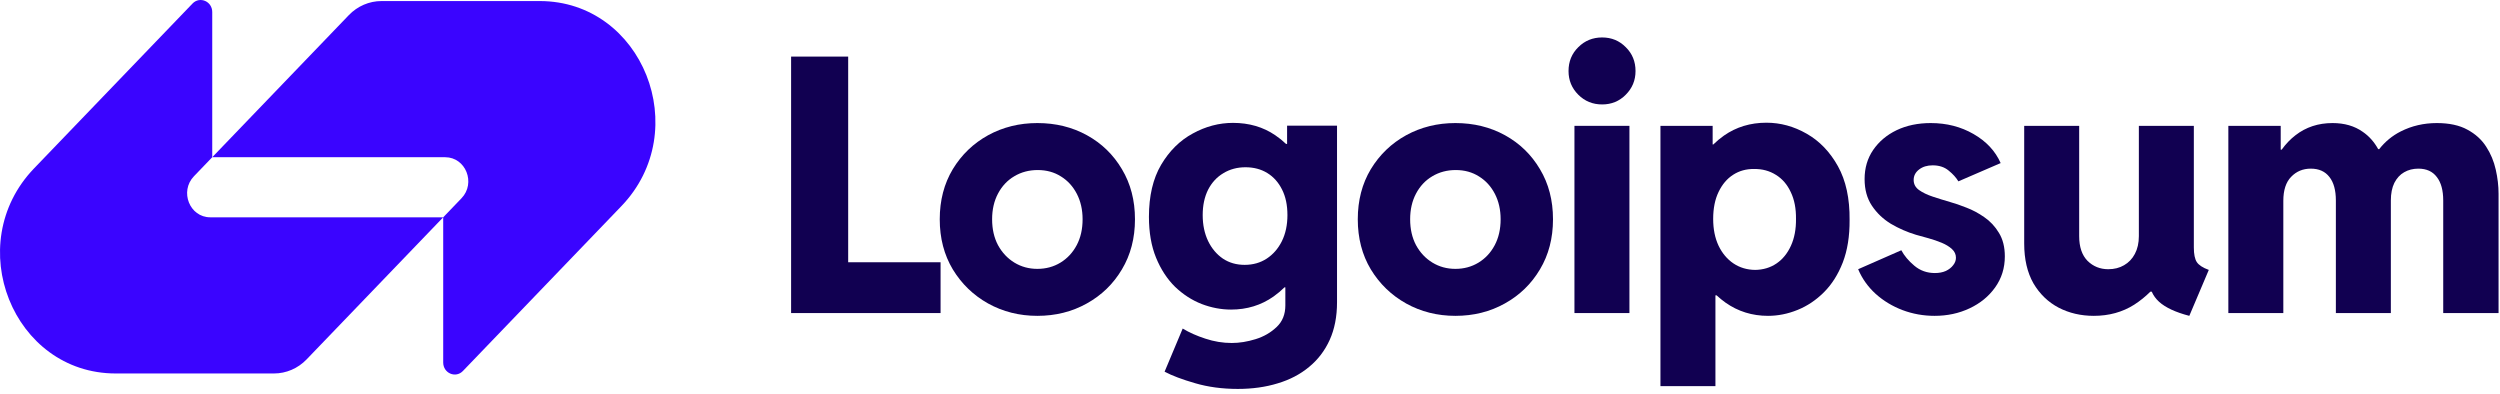
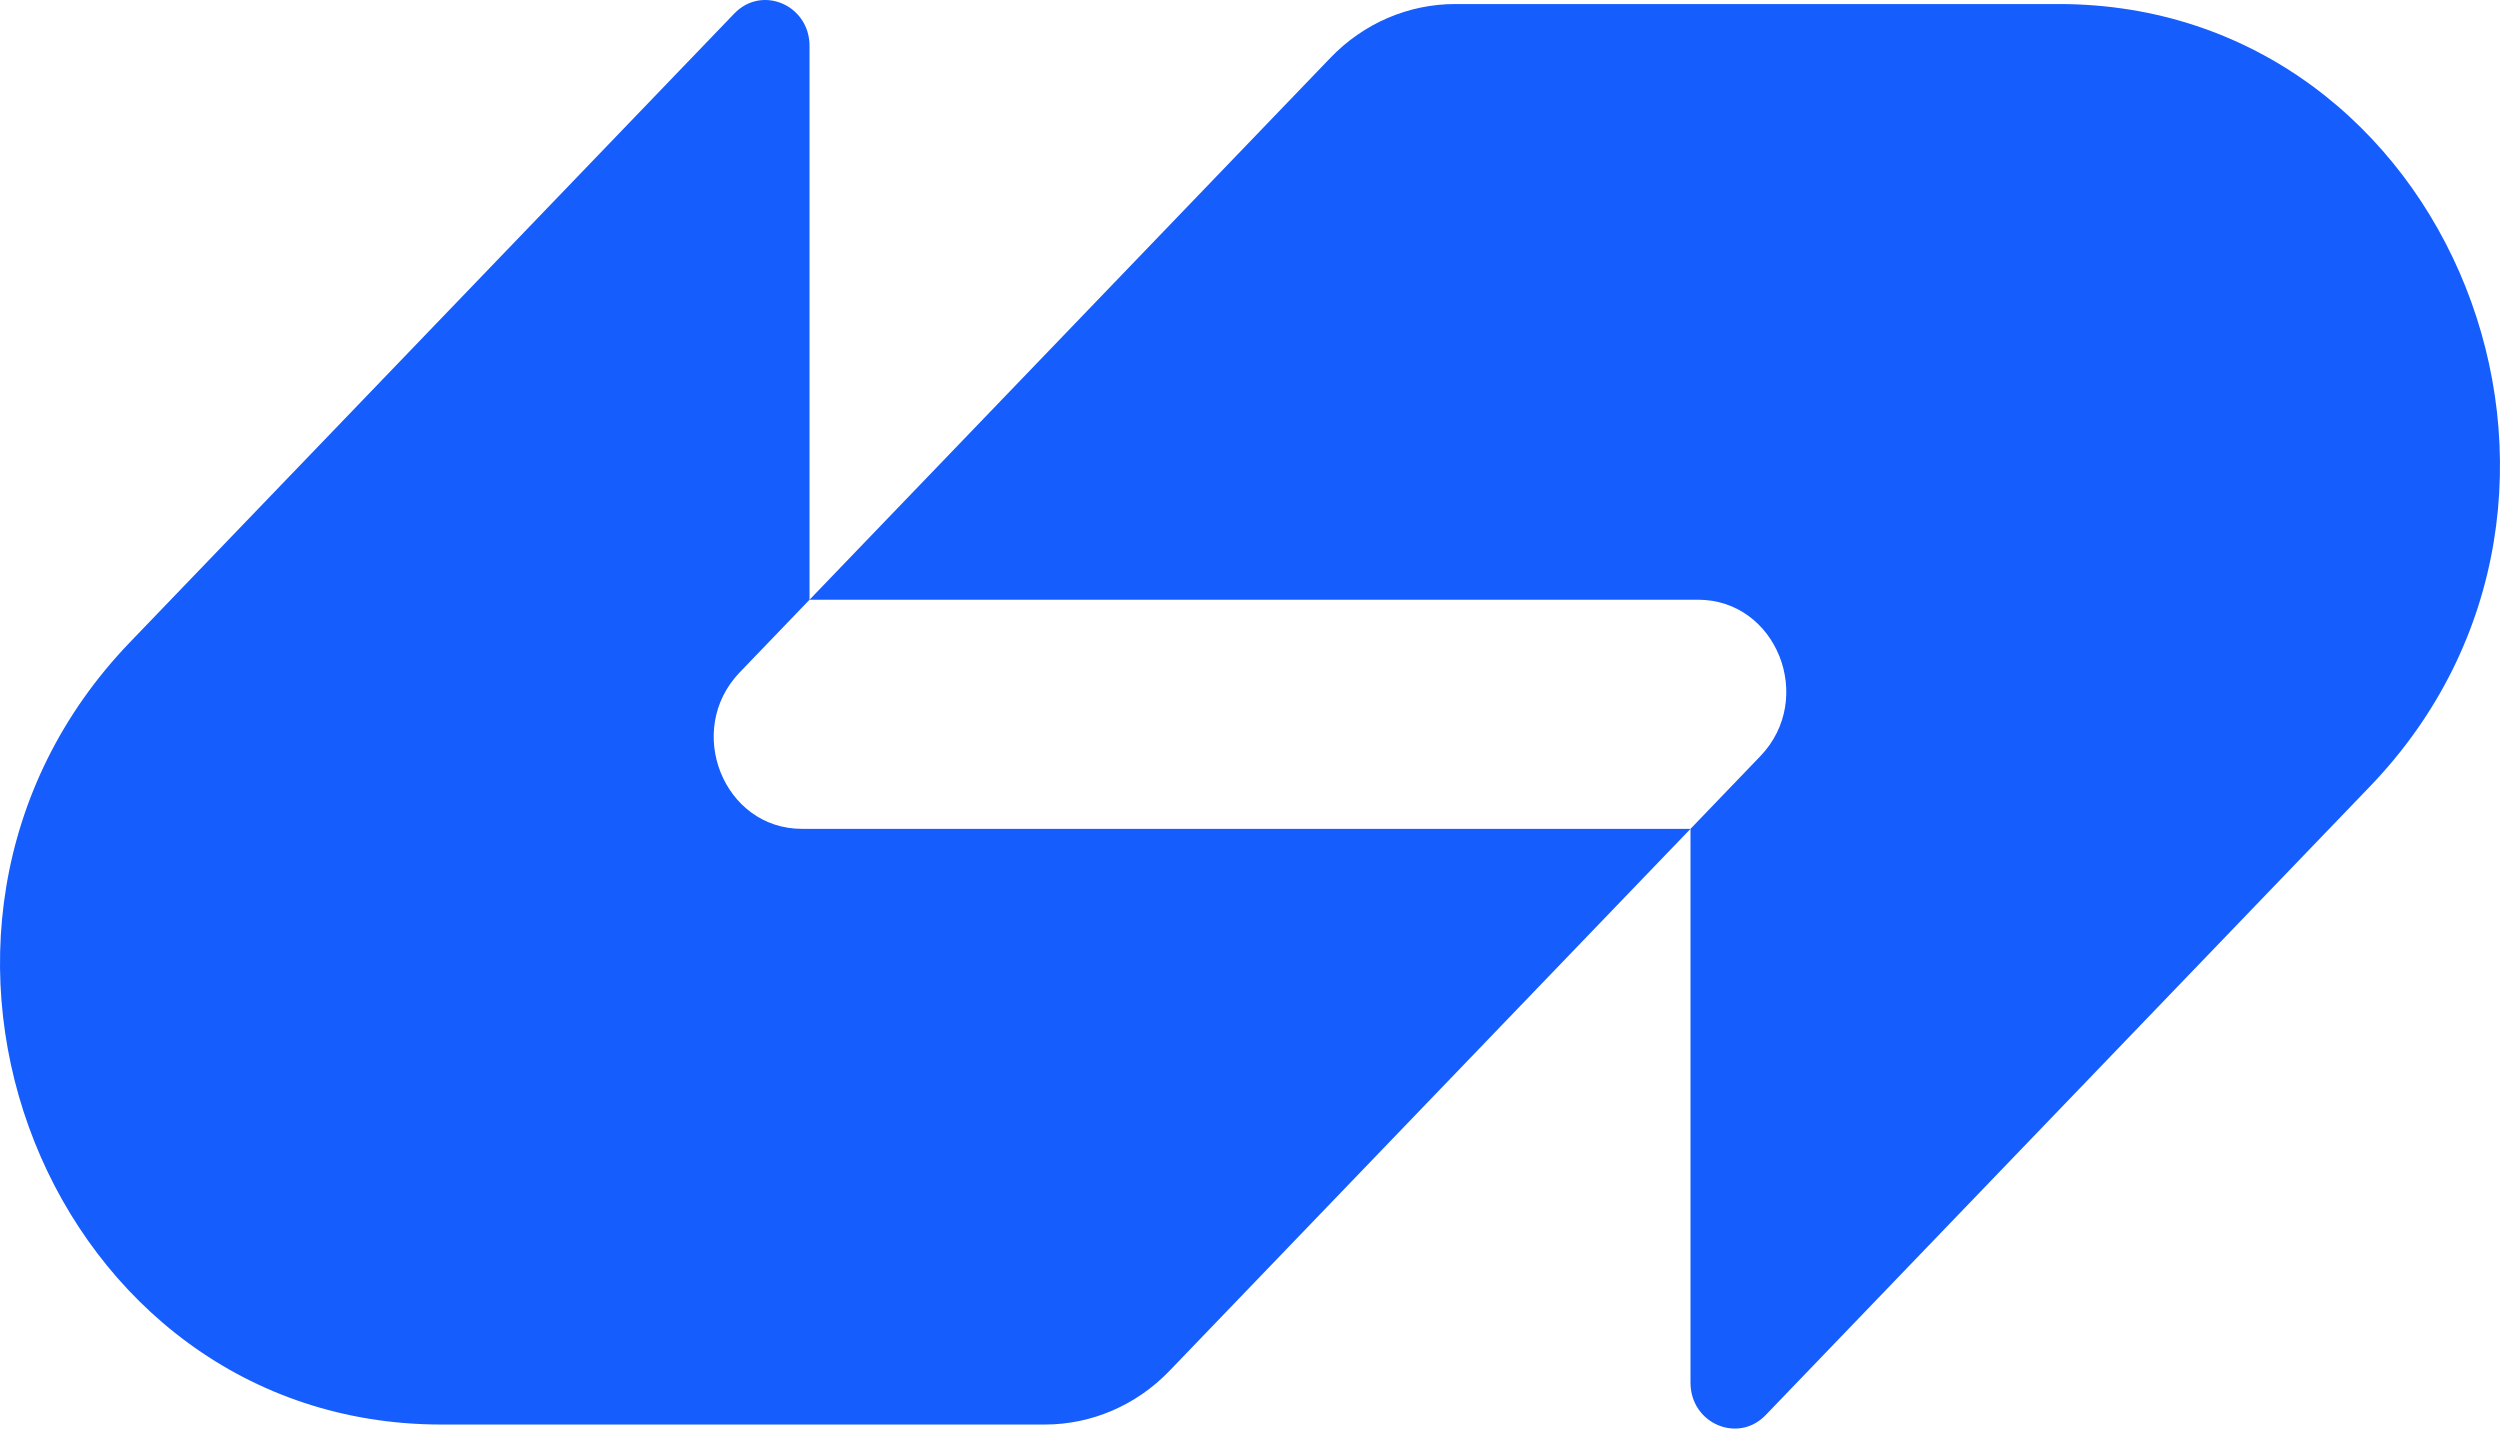
- <svg xmlns="http://www.w3.org/2000/svg" width="267" height="42" viewBox="0 0 267 42" fill="none" id="Logo">
+ <svg xmlns="http://www.w3.org/2000/svg" viewBox="0 0 70 40" fill="none" id="Logo">
  <g id="logomark">
-     <path d="M37.255 1.616C38.18 0.653 39.437 0.113 40.745 0.113C46.632 0.113 52.179 0.113 57.642 0.113C68.63 0.113 74.132 13.933 66.363 22.016L49.439 39.622C48.662 40.43 47.334 39.858 47.334 38.714V23.208L49.289 21.173C50.843 19.556 49.743 16.792 47.545 16.792H22.667L37.255 1.616Z" fill="#3A04FF" />
-     <path d="M32.745 38.384C31.82 39.347 30.563 39.887 29.255 39.887C23.368 39.887 17.821 39.887 12.358 39.887C1.37 39.887 -4.132 26.067 3.637 17.984L20.561 0.378C21.338 -0.43 22.667 0.143 22.667 1.286L22.667 16.792L20.711 18.827C19.157 20.444 20.257 23.208 22.455 23.208L47.334 23.208L32.745 38.384Z" fill="#3A04FF" />
-   </g>
-   <g id="logotype">
-     <path d="M168.151 13.44V33.435H174.023V13.44H168.151Z" fill="#110051" />
-     <path d="M168.56 10.114C169.254 10.807 170.102 11.154 171.106 11.154C172.109 11.154 172.952 10.807 173.633 10.114C174.327 9.42 174.674 8.578 174.674 7.586C174.674 6.571 174.327 5.722 173.633 5.041C172.952 4.347 172.109 4 171.106 4C170.102 4 169.254 4.347 168.56 5.041C167.866 5.722 167.519 6.571 167.519 7.586C167.519 8.578 167.866 9.42 168.56 10.114Z" fill="#110051" />
-     <path fill-rule="evenodd" clip-rule="evenodd" d="M177.336 41.239V13.44H182.911V15.428H182.984C183.335 15.082 183.713 14.766 184.119 14.481C185.432 13.564 186.943 13.105 188.653 13.105C190.152 13.105 191.583 13.496 192.946 14.276C194.321 15.057 195.436 16.215 196.291 17.751C197.145 19.287 197.56 21.201 197.536 23.493C197.548 25.227 197.306 26.739 196.811 28.027C196.315 29.303 195.646 30.363 194.804 31.205C193.962 32.047 193.02 32.679 191.979 33.1C190.939 33.522 189.886 33.732 188.82 33.732C187.135 33.732 185.624 33.261 184.286 32.32C183.949 32.08 183.63 31.82 183.329 31.539H183.208V41.239H177.336ZM187.445 28.826C188.312 28.814 189.074 28.585 189.731 28.139C190.387 27.693 190.902 27.061 191.273 26.243C191.645 25.426 191.825 24.472 191.812 23.382C191.825 22.267 191.639 21.313 191.255 20.52C190.883 19.715 190.357 19.101 189.675 18.68C188.994 18.247 188.213 18.036 187.334 18.048C186.504 18.036 185.76 18.241 185.104 18.662C184.447 19.083 183.927 19.696 183.543 20.501C183.159 21.294 182.967 22.254 182.967 23.382C182.967 24.472 183.159 25.426 183.543 26.243C183.939 27.061 184.472 27.693 185.141 28.139C185.81 28.585 186.578 28.814 187.445 28.826Z" fill="#110051" />
-     <path d="M203.19 33.119C204.28 33.528 205.42 33.732 206.609 33.732C207.972 33.732 209.217 33.466 210.344 32.933C211.484 32.4 212.394 31.657 213.076 30.703C213.77 29.737 214.116 28.628 214.116 27.377C214.116 26.386 213.906 25.55 213.485 24.868C213.076 24.187 212.555 23.629 211.924 23.196C211.304 22.762 210.666 22.422 210.01 22.174C209.353 21.914 208.777 21.715 208.281 21.579C207.637 21.393 207.018 21.201 206.423 21.003C205.829 20.805 205.339 20.57 204.955 20.297C204.571 20.024 204.379 19.665 204.379 19.219C204.379 18.773 204.571 18.401 204.955 18.104C205.339 17.807 205.822 17.658 206.405 17.658C207.098 17.658 207.668 17.844 208.114 18.216C208.573 18.587 208.919 18.971 209.155 19.368L213.67 17.417C213.101 16.128 212.134 15.094 210.772 14.313C209.421 13.533 207.897 13.143 206.2 13.143C204.838 13.143 203.623 13.397 202.558 13.905C201.505 14.412 200.669 15.119 200.049 16.023C199.442 16.915 199.139 17.949 199.139 19.126C199.139 20.241 199.399 21.189 199.919 21.969C200.44 22.75 201.115 23.394 201.945 23.902C202.787 24.398 203.679 24.788 204.621 25.073C205.03 25.184 205.476 25.308 205.959 25.444C206.454 25.581 206.925 25.742 207.371 25.927C207.817 26.113 208.182 26.336 208.467 26.596C208.752 26.857 208.895 27.166 208.895 27.526C208.895 27.811 208.796 28.077 208.597 28.325C208.412 28.572 208.151 28.777 207.817 28.938C207.482 29.087 207.092 29.161 206.646 29.161C205.804 29.161 205.073 28.901 204.453 28.38C203.834 27.86 203.37 27.309 203.06 26.727L198.451 28.752C198.872 29.756 199.498 30.635 200.328 31.391C201.158 32.134 202.112 32.71 203.19 33.119Z" fill="#110051" />
-     <path d="M237.987 33.435V13.44H243.58V15.986H243.682C244.12 15.377 244.612 14.863 245.16 14.443C246.275 13.576 247.594 13.143 249.118 13.143C250.381 13.143 251.453 13.452 252.333 14.072C253.011 14.534 253.564 15.153 253.992 15.93H254.097C254.73 15.123 255.499 14.491 256.402 14.035C257.579 13.44 258.861 13.143 260.249 13.143C261.574 13.143 262.665 13.378 263.519 13.849C264.374 14.307 265.043 14.914 265.526 15.67C266.009 16.413 266.35 17.231 266.548 18.123C266.747 19.002 266.846 19.857 266.846 20.687V33.435H260.936V21.412C260.936 20.322 260.707 19.485 260.249 18.903C259.803 18.309 259.146 18.011 258.279 18.011C257.709 18.011 257.201 18.141 256.755 18.401C256.322 18.649 255.975 19.027 255.715 19.535C255.467 20.043 255.343 20.669 255.343 21.412V33.435H249.471V21.412C249.471 20.322 249.242 19.485 248.783 18.903C248.325 18.309 247.662 18.011 246.795 18.011C245.953 18.011 245.253 18.302 244.695 18.885C244.138 19.454 243.859 20.309 243.859 21.449V33.435H237.987Z" fill="#110051" />
-     <path d="M223.617 33.732C222.242 33.732 220.991 33.441 219.864 32.859C218.736 32.264 217.838 31.397 217.169 30.257C216.513 29.105 216.184 27.687 216.184 26.002V13.44H222.056V25.221C222.056 26.373 222.354 27.253 222.948 27.86C223.555 28.455 224.293 28.752 225.16 28.752C225.804 28.752 226.368 28.61 226.851 28.325C227.346 28.04 227.73 27.637 228.003 27.117C228.288 26.584 228.43 25.952 228.43 25.221V13.44H234.302V26.429C234.302 27.148 234.408 27.668 234.618 27.99C234.829 28.312 235.256 28.591 235.9 28.826L233.819 33.732C232.345 33.348 231.267 32.846 230.586 32.227C230.243 31.915 229.983 31.556 229.806 31.149H229.657C229.138 31.671 228.562 32.135 227.929 32.543C226.677 33.336 225.24 33.732 223.617 33.732Z" fill="#110051" />
-     <path fill-rule="evenodd" clip-rule="evenodd" d="M155.436 33.732C153.515 33.732 151.762 33.292 150.177 32.413C148.603 31.533 147.346 30.319 146.404 28.771C145.475 27.222 145.011 25.438 145.011 23.419C145.011 21.399 145.475 19.616 146.404 18.067C147.346 16.518 148.603 15.311 150.177 14.443C151.762 13.576 153.515 13.143 155.436 13.143C157.393 13.143 159.158 13.576 160.732 14.443C162.305 15.311 163.55 16.518 164.467 18.067C165.396 19.616 165.86 21.399 165.86 23.419C165.86 25.438 165.396 27.222 164.467 28.771C163.55 30.319 162.299 31.533 160.713 32.413C159.14 33.292 157.381 33.732 155.436 33.732ZM155.436 28.715C156.352 28.715 157.176 28.492 157.907 28.046C158.638 27.6 159.214 26.98 159.635 26.188C160.056 25.395 160.267 24.472 160.267 23.419C160.267 22.403 160.063 21.499 159.654 20.706C159.245 19.913 158.681 19.294 157.963 18.848C157.244 18.389 156.414 18.16 155.473 18.16C154.544 18.16 153.707 18.383 152.964 18.829C152.233 19.262 151.657 19.876 151.236 20.669C150.815 21.461 150.604 22.378 150.604 23.419C150.604 24.472 150.815 25.395 151.236 26.188C151.669 26.98 152.252 27.6 152.983 28.046C153.714 28.492 154.531 28.715 155.436 28.715Z" fill="#110051" />
-     <path fill-rule="evenodd" clip-rule="evenodd" d="M127.631 40.924C129.018 41.332 130.542 41.537 132.202 41.537C133.751 41.537 135.169 41.339 136.458 40.942C137.746 40.558 138.861 39.976 139.802 39.195C140.756 38.415 141.493 37.449 142.014 36.297C142.534 35.144 142.794 33.806 142.794 32.283V13.421H137.461V15.373H137.35C136.995 15.033 136.611 14.723 136.197 14.443C134.909 13.564 133.404 13.124 131.682 13.124C130.195 13.124 128.764 13.502 127.389 14.258C126.014 15.001 124.887 16.116 124.007 17.602C123.14 19.077 122.706 20.929 122.706 23.159C122.706 24.831 122.96 26.287 123.468 27.526C123.976 28.764 124.651 29.799 125.494 30.629C126.349 31.447 127.296 32.06 128.337 32.468C129.378 32.865 130.424 33.063 131.477 33.063C133.175 33.063 134.686 32.599 136.012 31.669C136.431 31.372 136.823 31.043 137.186 30.685H137.275V32.617C137.275 33.571 136.966 34.339 136.346 34.921C135.727 35.516 134.977 35.95 134.098 36.222C133.218 36.495 132.369 36.631 131.552 36.631C130.598 36.631 129.656 36.476 128.727 36.166C127.81 35.869 127.005 35.51 126.312 35.089L124.379 39.697C125.172 40.118 126.256 40.527 127.631 40.924ZM135.287 27.619C134.606 28.064 133.819 28.287 132.927 28.287C132.047 28.287 131.273 28.064 130.604 27.619C129.935 27.16 129.409 26.535 129.025 25.742C128.641 24.936 128.448 24.014 128.448 22.973C128.448 21.932 128.641 21.028 129.025 20.26C129.421 19.492 129.966 18.903 130.66 18.494C131.354 18.073 132.14 17.863 133.02 17.863C133.899 17.863 134.674 18.067 135.343 18.476C136.012 18.885 136.538 19.473 136.922 20.241C137.306 20.997 137.498 21.907 137.498 22.973C137.498 24.026 137.3 24.955 136.904 25.76C136.507 26.553 135.968 27.172 135.287 27.619Z" fill="#110051" />
-     <path fill-rule="evenodd" clip-rule="evenodd" d="M110.79 33.732C108.87 33.732 107.117 33.292 105.531 32.413C103.958 31.533 102.7 30.319 101.759 28.771C100.83 27.222 100.365 25.438 100.365 23.419C100.365 21.399 100.83 19.616 101.759 18.067C102.7 16.518 103.958 15.311 105.531 14.443C107.117 13.576 108.87 13.143 110.79 13.143C112.747 13.143 114.513 13.576 116.086 14.443C117.659 15.311 118.904 16.518 119.821 18.067C120.75 19.616 121.215 21.399 121.215 23.419C121.215 25.438 120.75 27.222 119.821 28.771C118.904 30.319 117.653 31.533 116.067 32.413C114.494 33.292 112.735 33.732 110.79 33.732ZM110.79 28.715C111.707 28.715 112.53 28.492 113.261 28.046C113.992 27.6 114.568 26.98 114.99 26.188C115.411 25.395 115.621 24.472 115.621 23.419C115.621 22.403 115.417 21.499 115.008 20.706C114.599 19.913 114.036 19.294 113.317 18.848C112.599 18.389 111.768 18.16 110.827 18.16C109.898 18.16 109.062 18.383 108.318 18.829C107.587 19.262 107.011 19.876 106.59 20.669C106.169 21.461 105.958 22.378 105.958 23.419C105.958 24.472 106.169 25.395 106.59 26.188C107.024 26.98 107.606 27.6 108.337 28.046C109.068 28.492 109.885 28.715 110.79 28.715Z" fill="#110051" />
-     <path d="M84.49 6.044V33.435H100.453V28.009H90.585V6.044H84.49Z" fill="#110051" />
+     <path d="M37.255 1.616C38.18 0.653 39.437 0.113 40.745 0.113C46.632 0.113 52.179 0.113 57.642 0.113C68.63 0.113 74.132 13.933 66.363 22.016L49.439 39.622C48.662 40.43 47.334 39.858 47.334 38.714V23.208L49.289 21.173C50.843 19.556 49.743 16.792 47.545 16.792H22.667L37.255 1.616Z" fill="#155dfc" />
+     <path d="M32.745 38.384C31.82 39.347 30.563 39.887 29.255 39.887C23.368 39.887 17.821 39.887 12.358 39.887C1.37 39.887 -4.132 26.067 3.637 17.984L20.561 0.378C21.338 -0.43 22.667 0.143 22.667 1.286L22.667 16.792L20.711 18.827C19.157 20.444 20.257 23.208 22.455 23.208L47.334 23.208L32.745 38.384Z" fill="#155dfc" />
  </g>
</svg>
